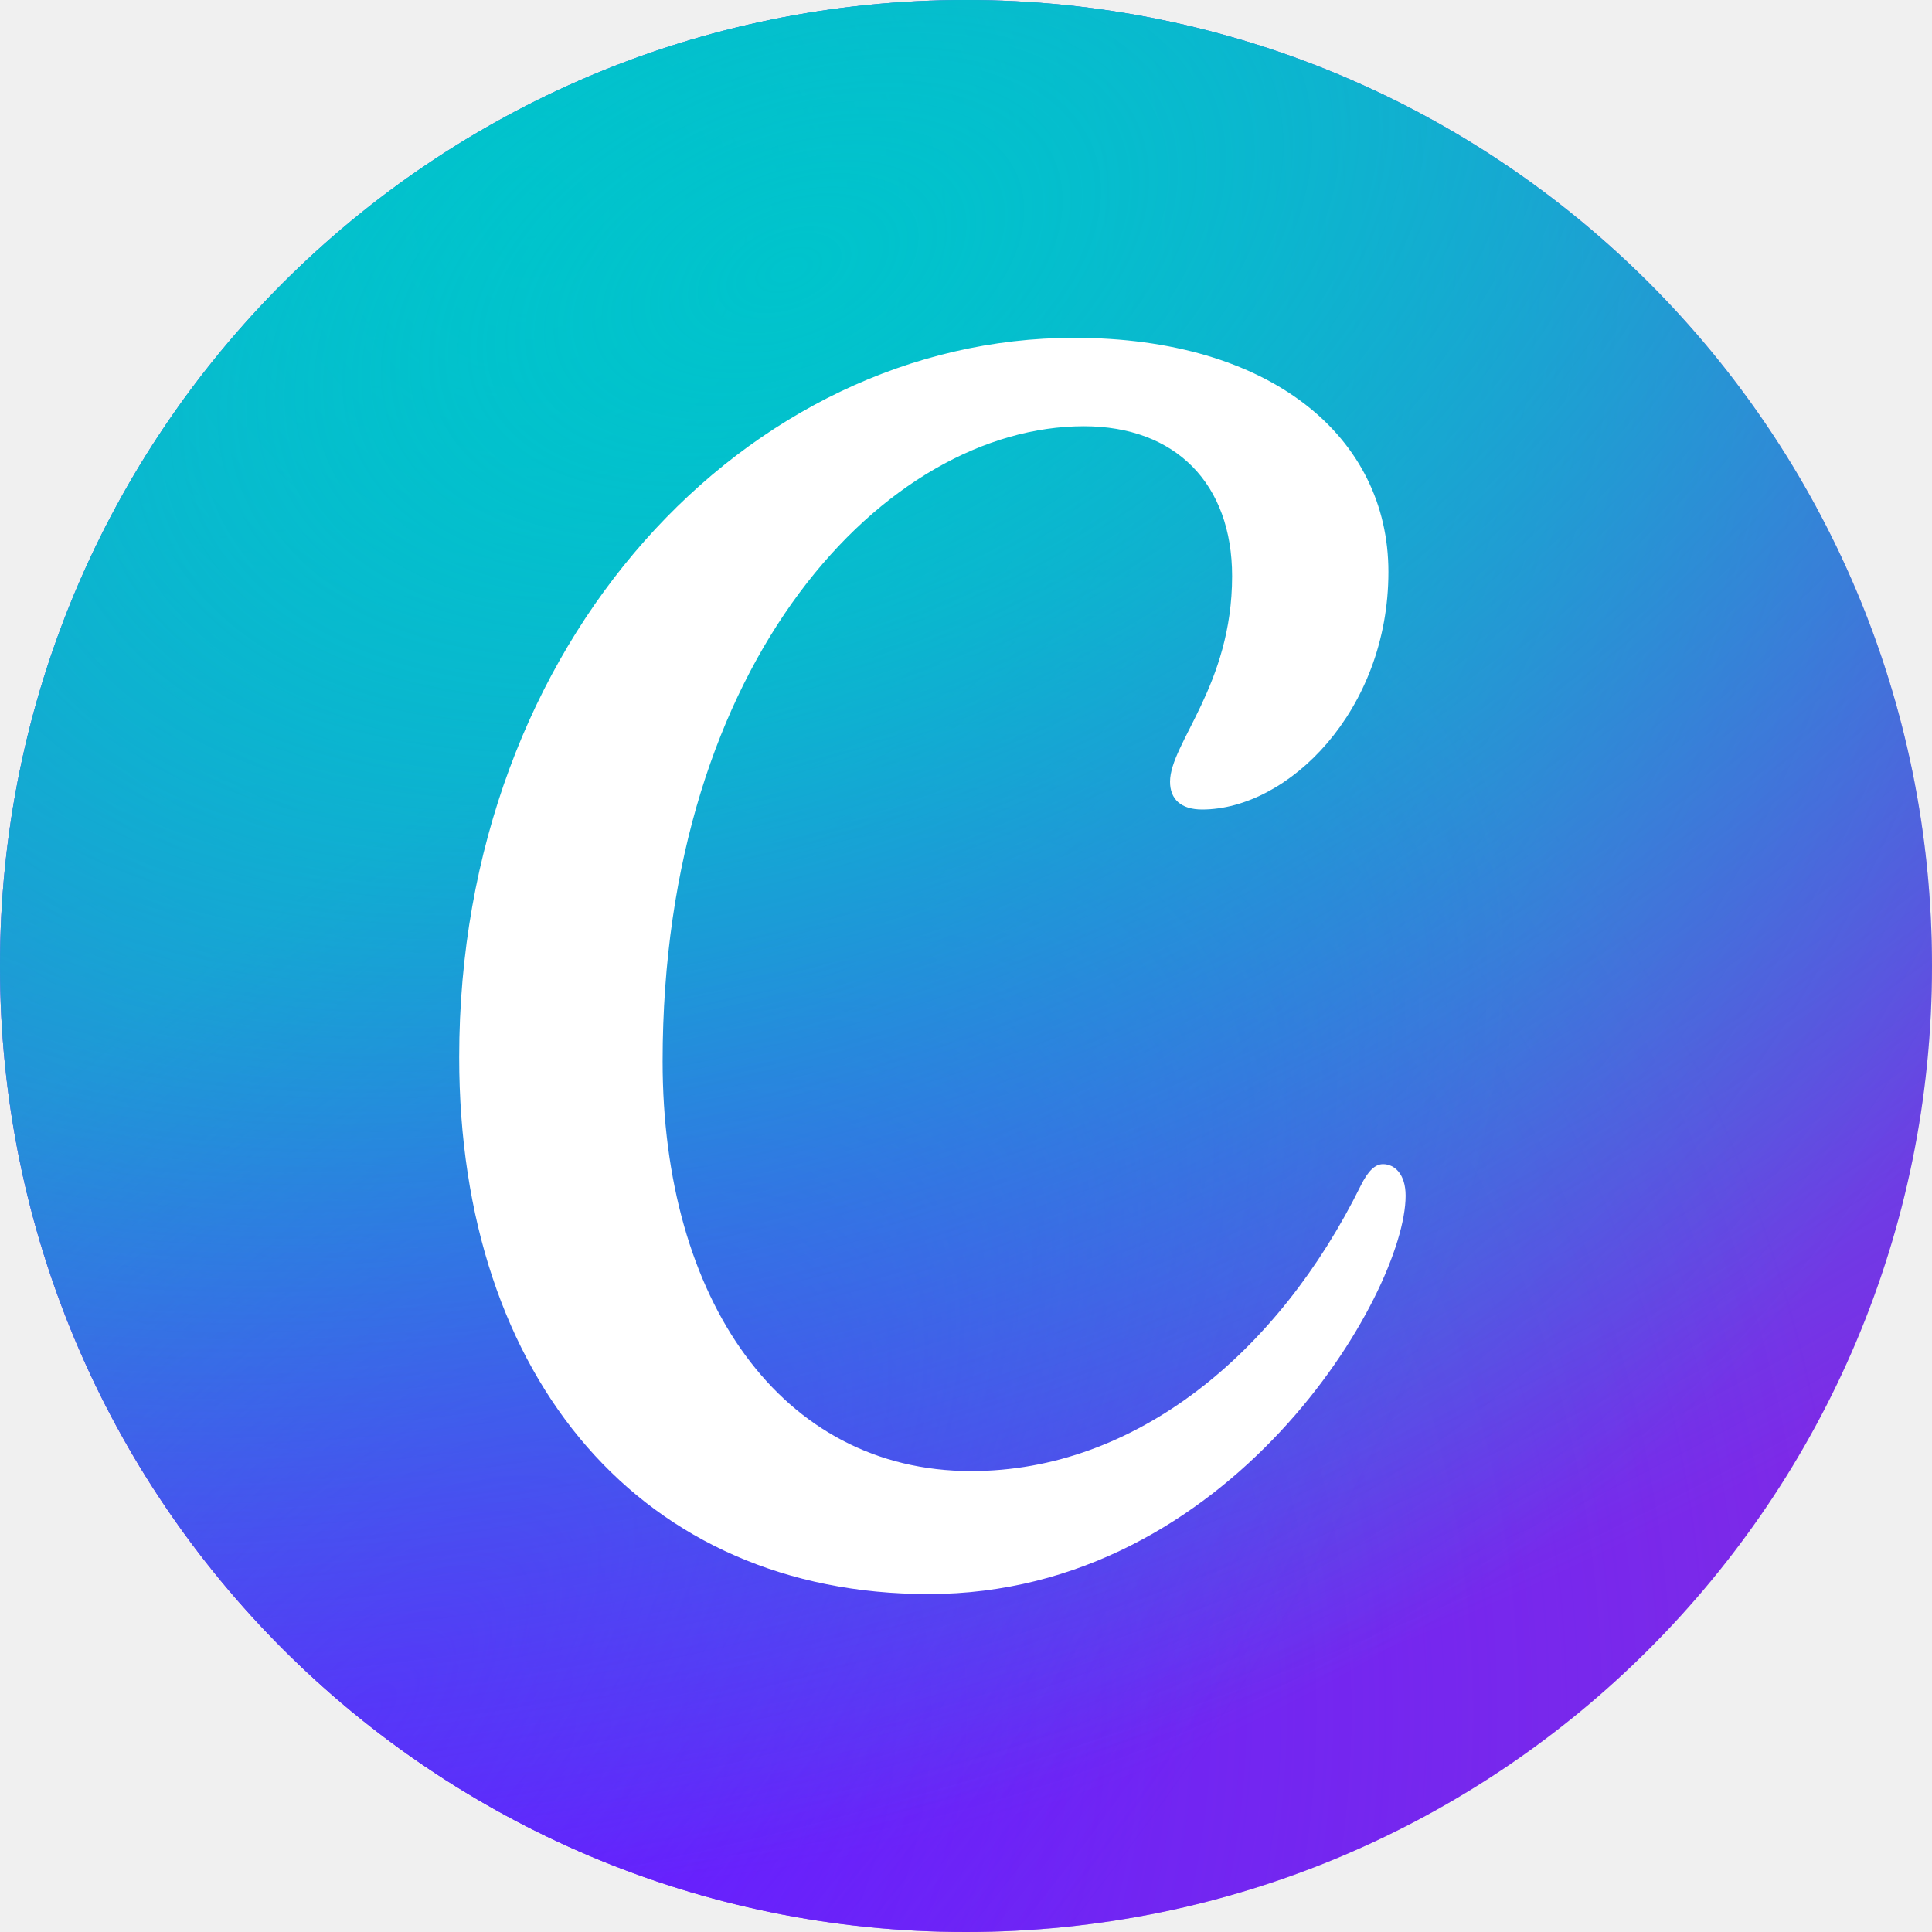
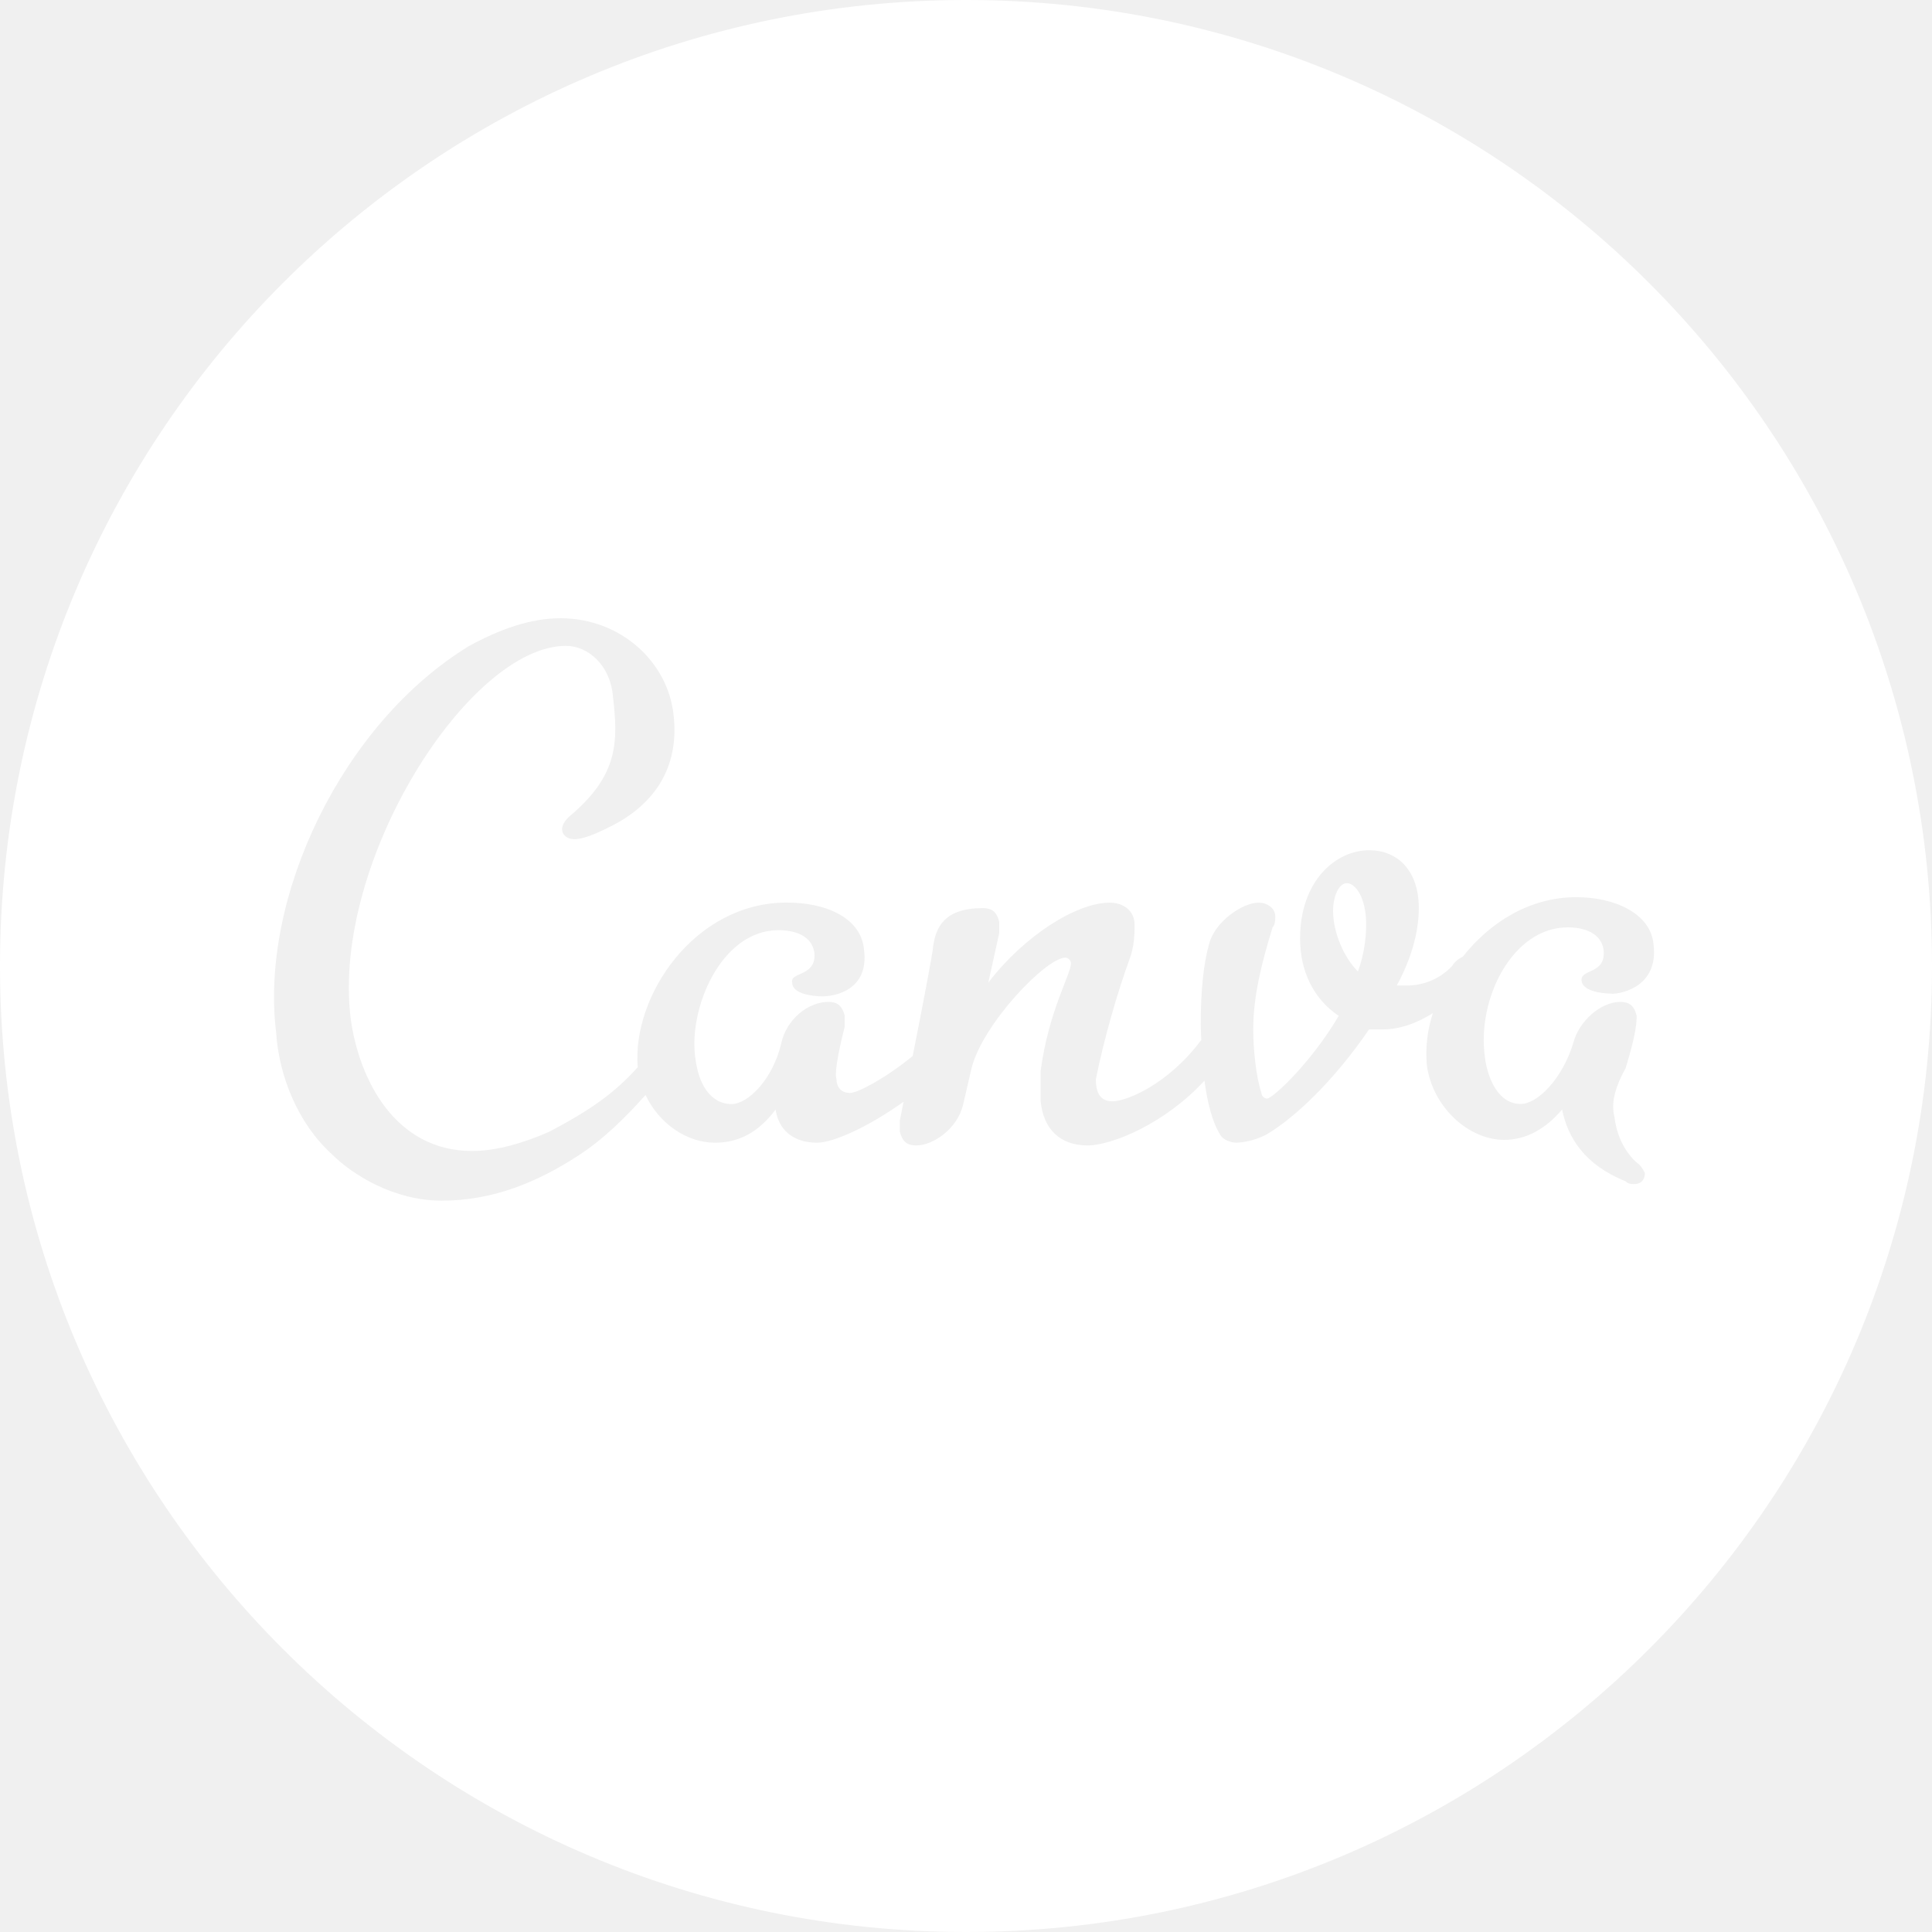
- <svg xmlns="http://www.w3.org/2000/svg" width="64" height="64" viewBox="0 0 64 64" fill="none">
-   <path d="M32 64C49.673 64 64 49.673 64 32C64 14.327 49.673 0 32 0C14.327 0 0 14.327 0 32C0 49.673 14.327 64 32 64Z" fill="#7D2AE7" />
-   <path d="M32 64C49.673 64 64 49.673 64 32C64 14.327 49.673 0 32 0C14.327 0 0 14.327 0 32C0 49.673 14.327 64 32 64Z" fill="url(#paint0_radial_1_40)" />
-   <path d="M32 64C49.673 64 64 49.673 64 32C64 14.327 49.673 0 32 0C14.327 0 0 14.327 0 32C0 49.673 14.327 64 32 64Z" fill="url(#paint1_radial_1_40)" />
-   <path d="M32 64C49.673 64 64 49.673 64 32C64 14.327 49.673 0 32 0C14.327 0 0 14.327 0 32C0 49.673 14.327 64 32 64Z" fill="url(#paint2_radial_1_40)" />
-   <path d="M32 64C49.673 64 64 49.673 64 32C64 14.327 49.673 0 32 0C14.327 0 0 14.327 0 32C0 49.673 14.327 64 32 64Z" fill="url(#paint3_radial_1_40)" />
-   <path d="M45.815 38.564C45.551 38.564 45.319 38.787 45.077 39.275C42.346 44.812 37.629 48.731 32.17 48.731C25.858 48.731 21.95 43.033 21.95 35.162C21.95 21.829 29.378 14.12 35.904 14.12C38.953 14.12 40.815 16.036 40.815 19.085C40.815 22.704 38.759 24.62 38.759 25.896C38.759 26.469 39.115 26.816 39.822 26.816C42.661 26.816 45.993 23.554 45.993 18.945C45.993 14.476 42.104 11.191 35.579 11.191C24.795 11.191 15.211 21.189 15.211 35.022C15.211 45.729 21.326 52.805 30.76 52.805C40.773 52.805 46.563 42.842 46.563 39.609C46.563 38.892 46.197 38.564 45.815 38.564Z" fill="white" />
-   <defs>
-     <radialGradient id="paint0_radial_1_40" cx="0" cy="0" r="1" gradientUnits="userSpaceOnUse" gradientTransform="translate(12.3621 56.7242) rotate(-49.4156) scale(49.4986)">
-       <stop stop-color="#6420FF" />
-       <stop offset="1" stop-color="#6420FF" stop-opacity="0" />
-     </radialGradient>
-     <radialGradient id="paint1_radial_1_40" cx="0" cy="0" r="1" gradientUnits="userSpaceOnUse" gradientTransform="translate(16.9432 7.27579) rotate(54.7035) scale(55.8188)">
-       <stop stop-color="#00C4CC" />
-       <stop offset="1" stop-color="#00C4CC" stop-opacity="0" />
-     </radialGradient>
-     <radialGradient id="paint2_radial_1_40" cx="0" cy="0" r="1" gradientUnits="userSpaceOnUse" gradientTransform="translate(12.3621 56.7242) rotate(-45.1954) scale(48.8994 22.4895)">
-       <stop stop-color="#6420FF" />
-       <stop offset="1" stop-color="#6420FF" stop-opacity="0" />
-     </radialGradient>
-     <radialGradient id="paint3_radial_1_40" cx="0" cy="0" r="1" gradientUnits="userSpaceOnUse" gradientTransform="translate(26.1726 8.62316) rotate(66.5198) scale(50.3869 84.4093)">
-       <stop stop-color="#00C4CC" stop-opacity="0.726" />
-       <stop offset="0" stop-color="#00C4CC" />
-       <stop offset="1" stop-color="#00C4CC" stop-opacity="0" />
-     </radialGradient>
-   </defs>
+ <svg xmlns="http://www.w3.org/2000/svg" fill="#ffffff" role="img" viewBox="0 0 24 24">
+   <path d="M12 0C5.373 0 0 5.373 0 12s5.373 12 12 12 12-5.373 12-12S18.627 0 12 0zM6.962 7.68c.754 0 1.337.549 1.405 1.2.069.583-.171 1.097-.822 1.406-.343.171-.48.172-.549.069-.034-.069 0-.137.069-.206.617-.514.617-.926.548-1.508-.034-.378-.308-.618-.583-.618-1.2 0-2.914 2.674-2.674 4.629.103.754.549 1.646 1.509 1.646.308 0 .65-.103.96-.24.5-.264.799-.47 1.097-.8-.073-.885.704-2.046 1.851-2.046.515 0 .926.205.96.583.068.514-.377.582-.514.582s-.378-.034-.378-.17c-.034-.138.309-.07.275-.378-.035-.206-.24-.274-.446-.274-.72 0-1.131.994-1.029 1.611.035.275.172.549.447.549.205 0 .514-.31.617-.755.068-.308.343-.514.583-.514.102 0 .17.034.205.171v.138c-.034.137-.137.548-.102.651 0 .069.034.171.17.171.092 0 .436-.18.777-.459.117-.59.253-1.298.253-1.357.034-.24.137-.48.617-.48.103 0 .171.034.205.171v.138l-.136.617c.445-.583 1.097-.994 1.508-.994.172 0 .309.102.309.274 0 .103 0 .274-.069.446-.137.377-.309.96-.412 1.474 0 .137.035.274.207.274.171 0 .685-.206 1.096-.754l.007-.004c-.002-.068-.007-.134-.007-.202 0-.411.035-.754.104-.994.068-.274.411-.514.617-.514.103 0 .205.069.205.171 0 .035 0 .103-.034.137-.137.446-.24.857-.24 1.269 0 .24.034.582.102.788 0 .034.035.069.07.069.068 0 .548-.445.89-1.028-.308-.206-.48-.549-.48-.96 0-.72.446-1.097.858-1.097.343 0 .617.24.617.72 0 .308-.103.65-.274.96h.102a.77.77 0 0 0 .584-.24.293.293 0 0 1 .134-.117c.335-.425.83-.74 1.41-.74.48 0 .924.205.959.582.068.515-.378.618-.515.618l-.002-.002c-.138 0-.377-.035-.377-.172 0-.137.309-.068.274-.376-.034-.206-.24-.275-.446-.275-.686 0-1.13.891-1.028 1.611.034.275.171.583.445.583.206 0 .515-.308.652-.754.068-.274.343-.514.583-.514.103 0 .17.034.205.171 0 .069 0 .206-.137.652-.17.308-.171.48-.137.617.034.274.171.48.309.583.034.034.068.102.068.102 0 .069-.034.138-.137.138-.034 0-.068 0-.103-.035-.514-.205-.72-.548-.789-.891-.205.24-.445.377-.72.377-.445 0-.89-.411-.96-.926a1.609 1.609 0 0 1 .075-.649c-.203.13-.422.203-.623.203h-.17c-.447.652-.927 1.098-1.27 1.303a.896.896 0 0 1-.377.104c-.068 0-.171-.035-.205-.104-.095-.152-.156-.392-.193-.667-.481.527-1.145.805-1.453.805-.343 0-.548-.206-.582-.55v-.376c.102-.754.377-1.2.377-1.337a.074.074 0 0 0-.069-.07c-.24 0-1.028.824-1.166 1.373l-.103.445c-.068.309-.377.515-.582.515-.103 0-.172-.035-.206-.172v-.137l.046-.233c-.435.31-.87.508-1.075.508-.308 0-.48-.172-.514-.412-.206.274-.445.412-.754.412-.352 0-.696-.24-.862-.593-.244.275-.523.553-.852.764-.48.309-1.028.549-1.68.549-.582 0-1.097-.309-1.371-.583-.412-.377-.651-.96-.686-1.509-.205-1.68.823-3.84 2.4-4.8.378-.205.755-.343 1.132-.343zm9.77 3.291c-.104 0-.172.172-.172.343 0 .274.137.583.309.755a1.74 1.74 0 0 0 .102-.583c0-.343-.137-.515-.24-.515z" />
</svg>
